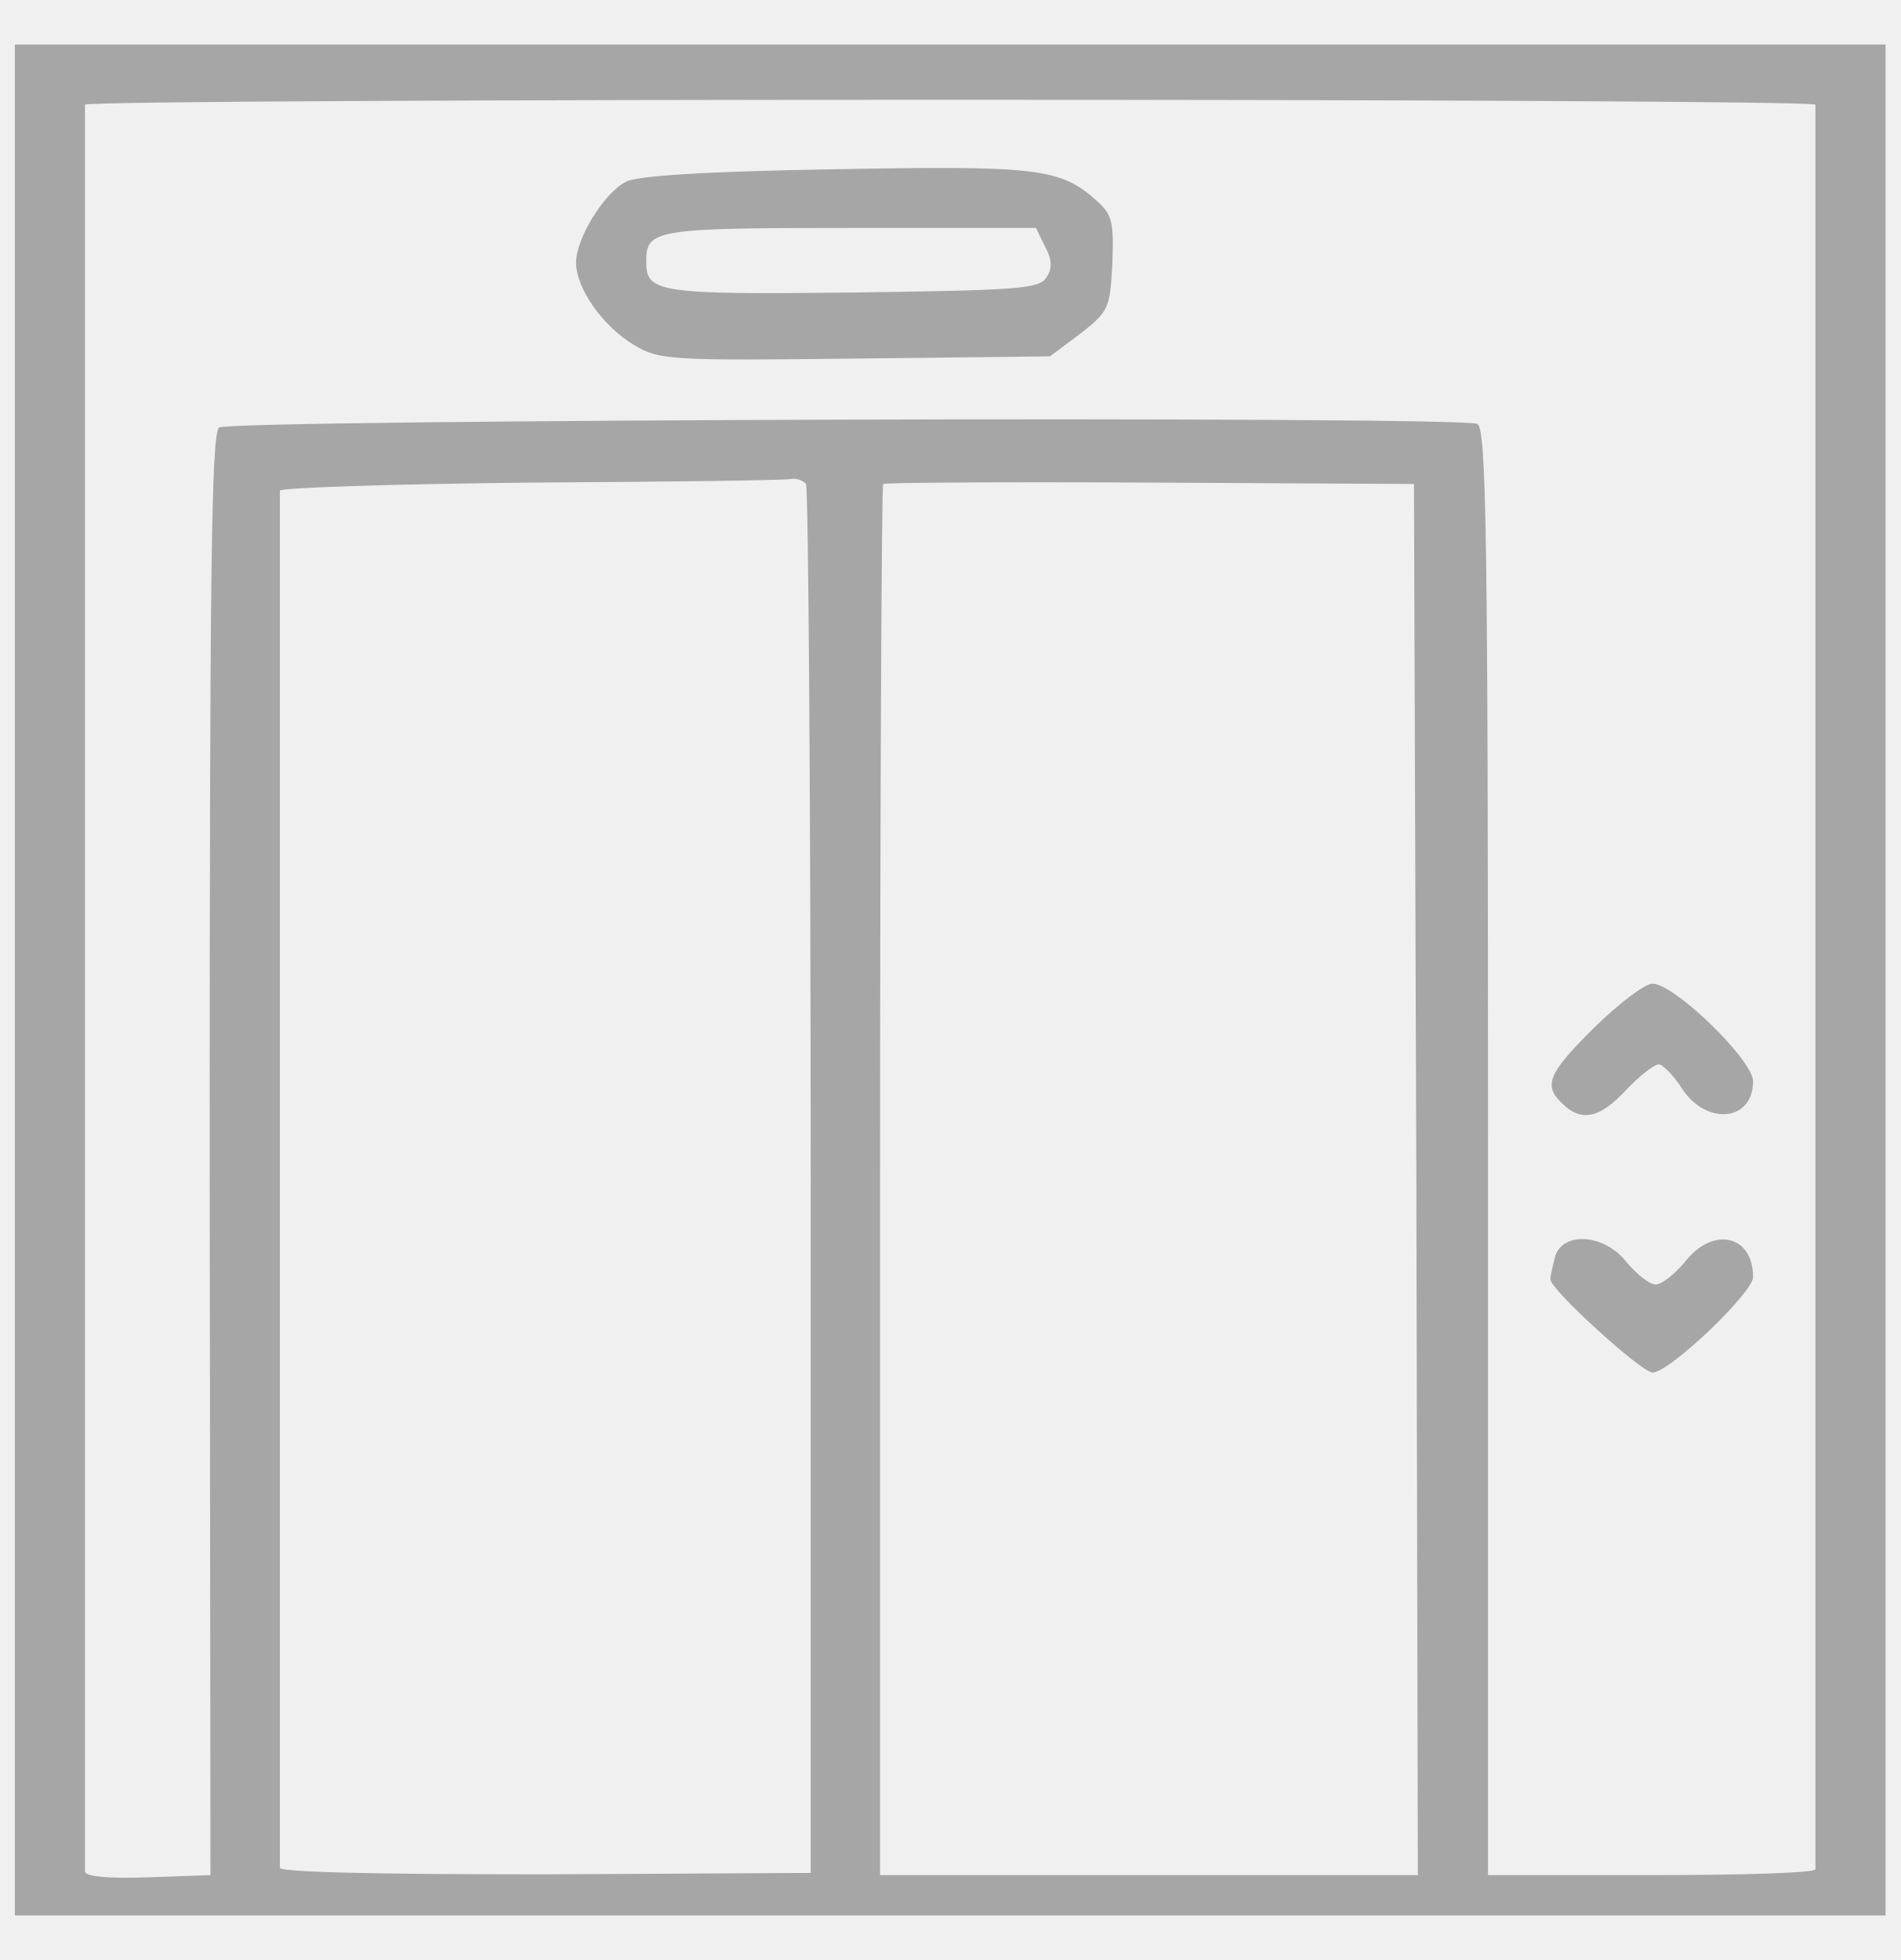
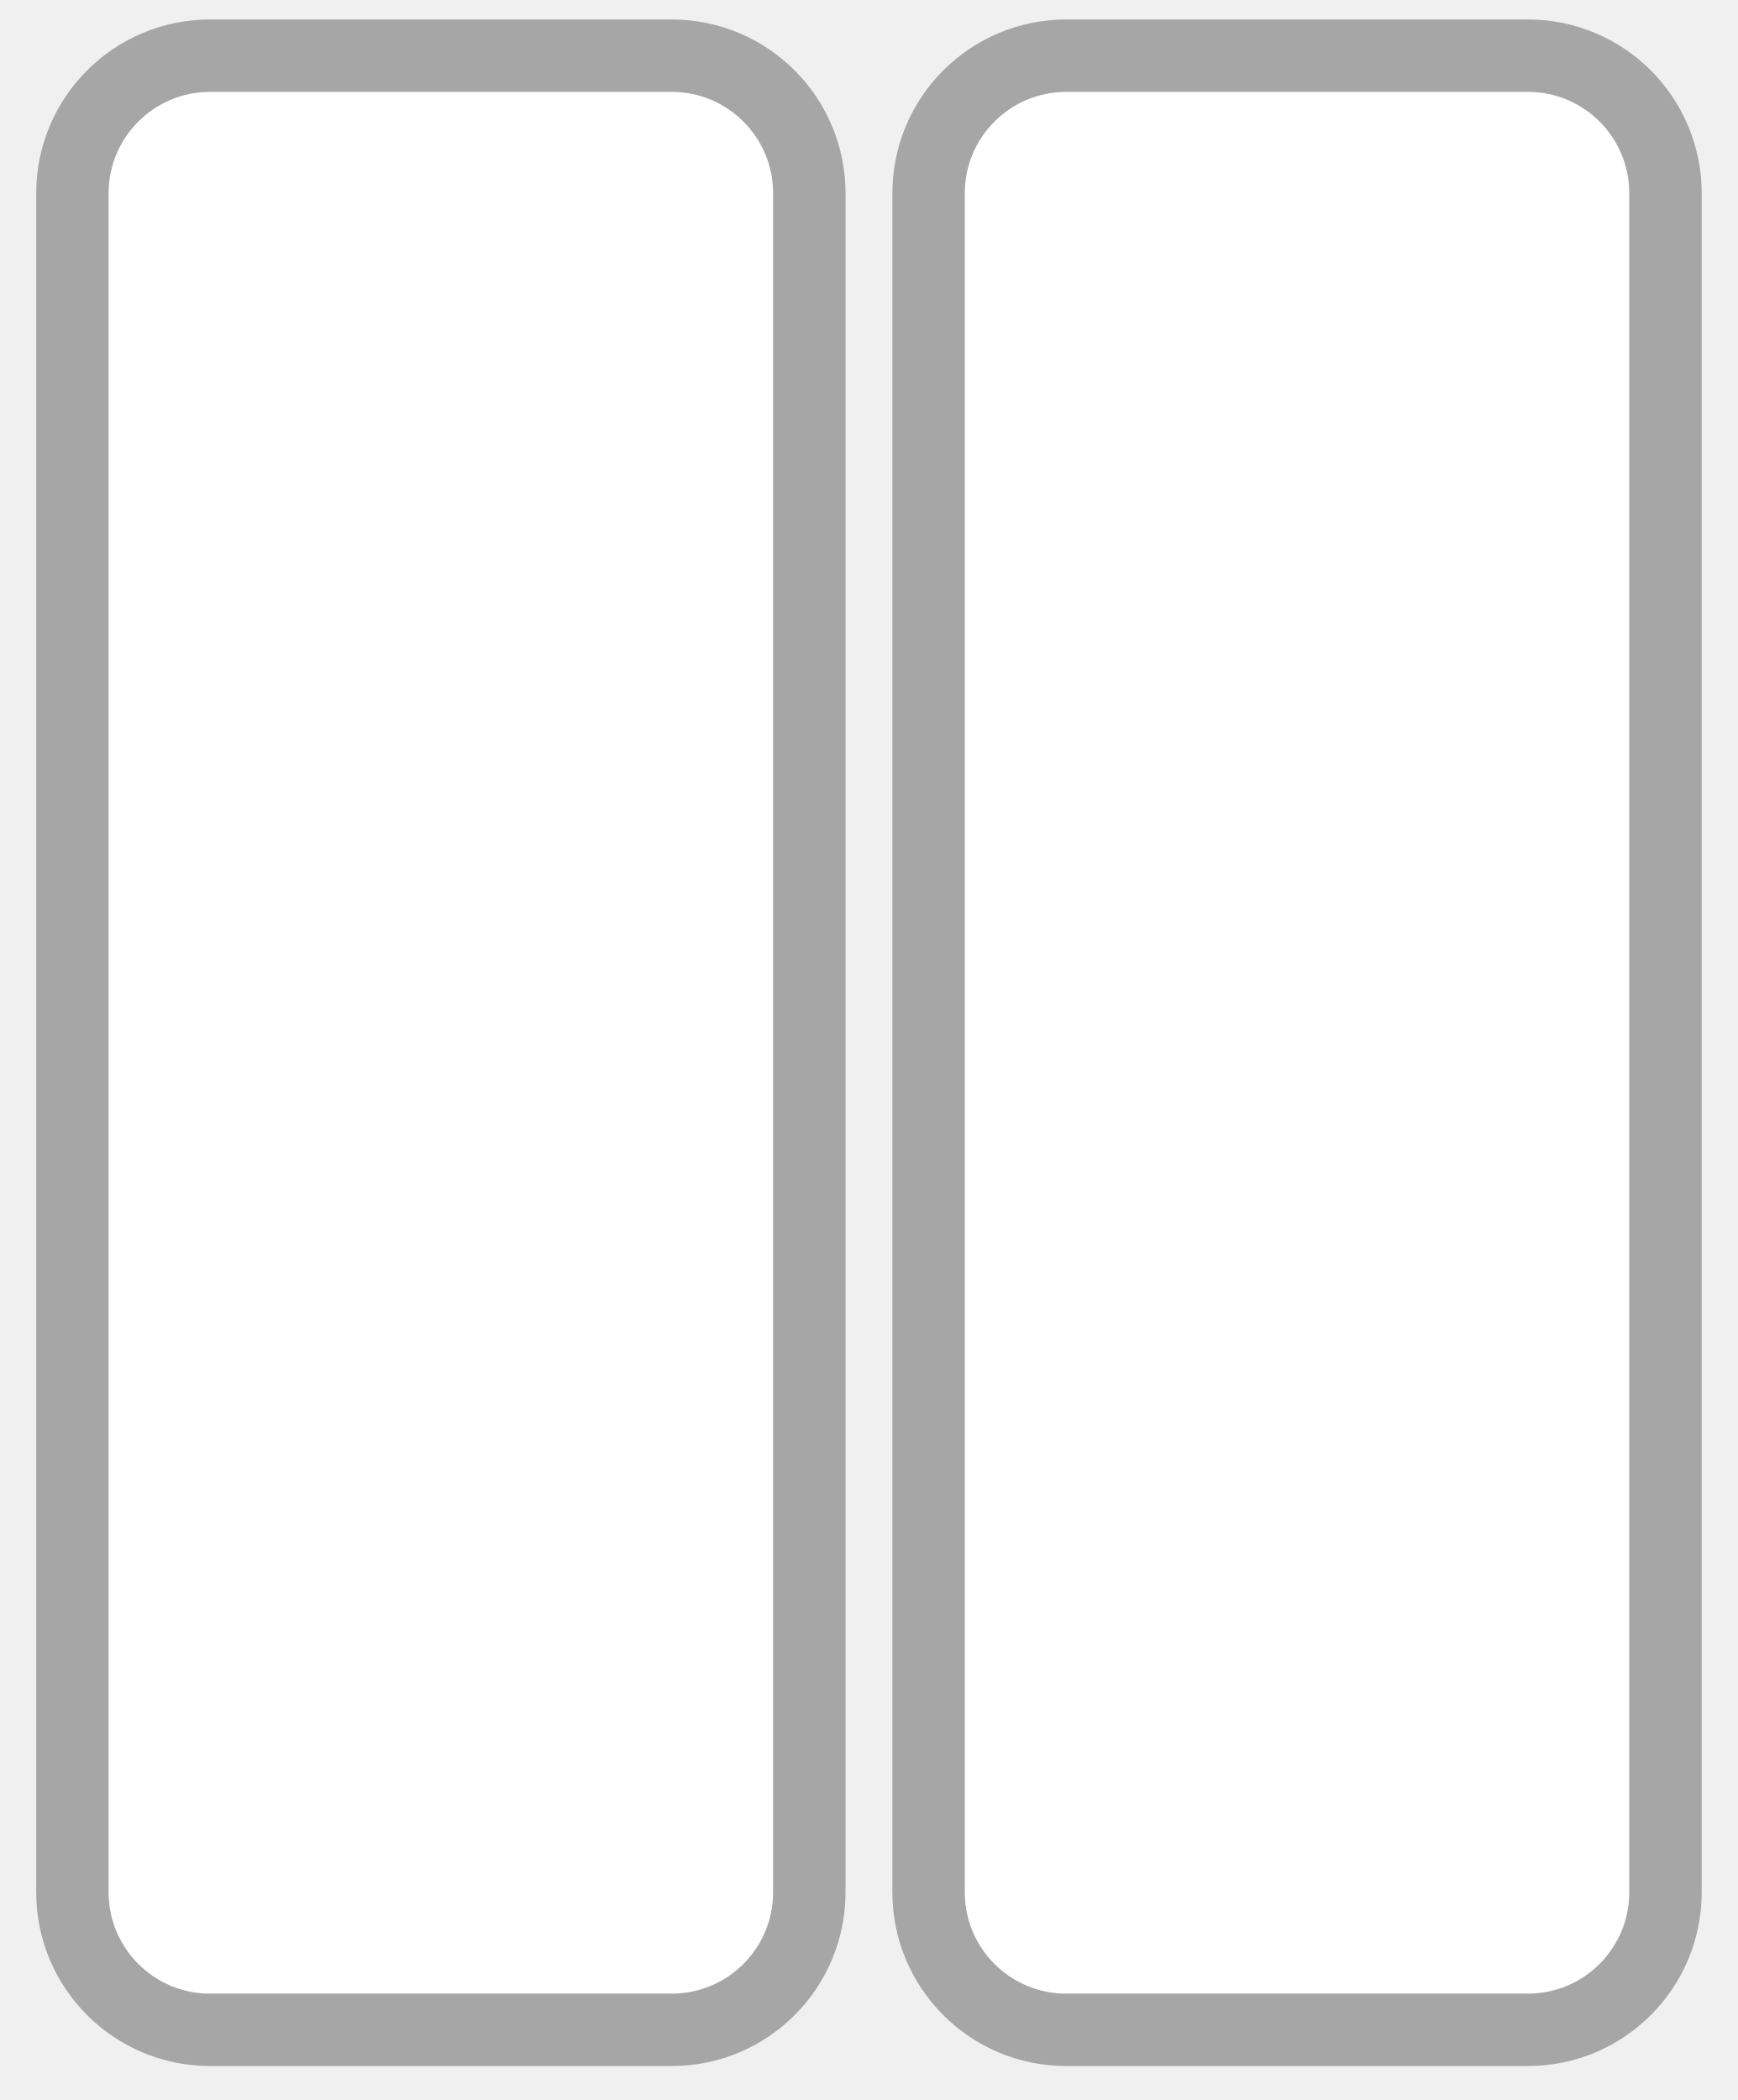
- <svg xmlns="http://www.w3.org/2000/svg" width="32" height="33" viewBox="0 0 32 33" fill="none">
-   <path d="M0.25 16.5V32.25H16H31.75V16.5V0.75H16H0.25V16.5ZM30.569 1.763C30.569 1.886 30.569 31.361 30.569 31.472C30.569 31.534 29.322 31.571 27.812 31.571H25.056V19.391C25.056 9.002 25.03 7.186 24.872 7.136C24.492 7.001 3.873 7.062 3.689 7.198C3.558 7.309 3.531 9.619 3.531 19.452L3.544 31.571L2.494 31.608C1.825 31.632 1.431 31.595 1.431 31.509C1.431 31.348 1.431 1.886 1.431 1.763C1.431 1.652 30.569 1.652 30.569 1.763ZM13.572 8.149C13.611 8.224 13.651 13.511 13.651 19.897V31.534L9.188 31.558C6.274 31.558 4.713 31.521 4.713 31.447C4.713 31.361 4.713 9.829 4.713 8.261C4.713 8.211 6.616 8.149 8.952 8.125C11.275 8.112 13.244 8.088 13.336 8.063C13.414 8.051 13.519 8.088 13.572 8.149ZM23.849 19.86L23.875 31.571H19.347H14.819V19.885C14.819 13.461 14.845 8.174 14.871 8.149C14.898 8.125 16.932 8.112 19.373 8.125L23.809 8.149L23.849 19.86Z" fill="#A6A6A6" />
-   <path d="M14.031 2.85C11.84 2.887 10.724 2.961 10.54 3.06C10.16 3.257 9.7 4.023 9.7 4.418C9.7 4.863 10.16 5.505 10.685 5.814C11.105 6.061 11.275 6.074 14.412 6.037L17.68 6L18.192 5.617C18.665 5.246 18.691 5.197 18.73 4.443C18.756 3.739 18.73 3.615 18.468 3.381C17.851 2.825 17.457 2.788 14.031 2.85ZM17.601 4.159C17.72 4.381 17.72 4.53 17.615 4.678C17.496 4.863 17.116 4.888 14.36 4.925C11.078 4.962 10.881 4.925 10.881 4.406C10.881 3.862 11.026 3.838 14.32 3.838H17.444L17.601 4.159Z" fill="#A6A6A6" />
-   <path d="M26.855 17.291C26.067 18.069 25.975 18.279 26.316 18.588C26.631 18.897 26.946 18.823 27.38 18.353C27.603 18.119 27.852 17.921 27.931 17.921C27.996 17.921 28.167 18.094 28.298 18.291C28.705 18.959 29.519 18.897 29.519 18.205C29.519 17.847 28.193 16.562 27.826 16.562C27.695 16.562 27.261 16.896 26.855 17.291Z" fill="#A6A6A6" />
-   <path d="M26.185 21.157C26.146 21.318 26.106 21.478 26.106 21.54C26.106 21.713 27.642 23.109 27.826 23.109C28.115 23.109 29.519 21.762 29.519 21.503C29.519 20.787 28.836 20.638 28.364 21.256C28.193 21.454 27.983 21.627 27.878 21.627C27.773 21.627 27.563 21.454 27.393 21.256C27.025 20.774 26.316 20.725 26.185 21.157Z" fill="#A6A6A6" />
+ <svg xmlns="http://www.w3.org/2000/svg" width="24" height="29" viewBox="0 0 24 29" fill="none">
+   <rect x="1" y="0.769" width="10.176" height="27.262" rx="1.9" fill="white" stroke="#A6A6A6" stroke-linejoin="round" />
+   <rect x="12.823" y="0.769" width="10.176" height="27.262" rx="1.9" fill="white" stroke="#A6A6A6" stroke-linejoin="round" />
</svg>
